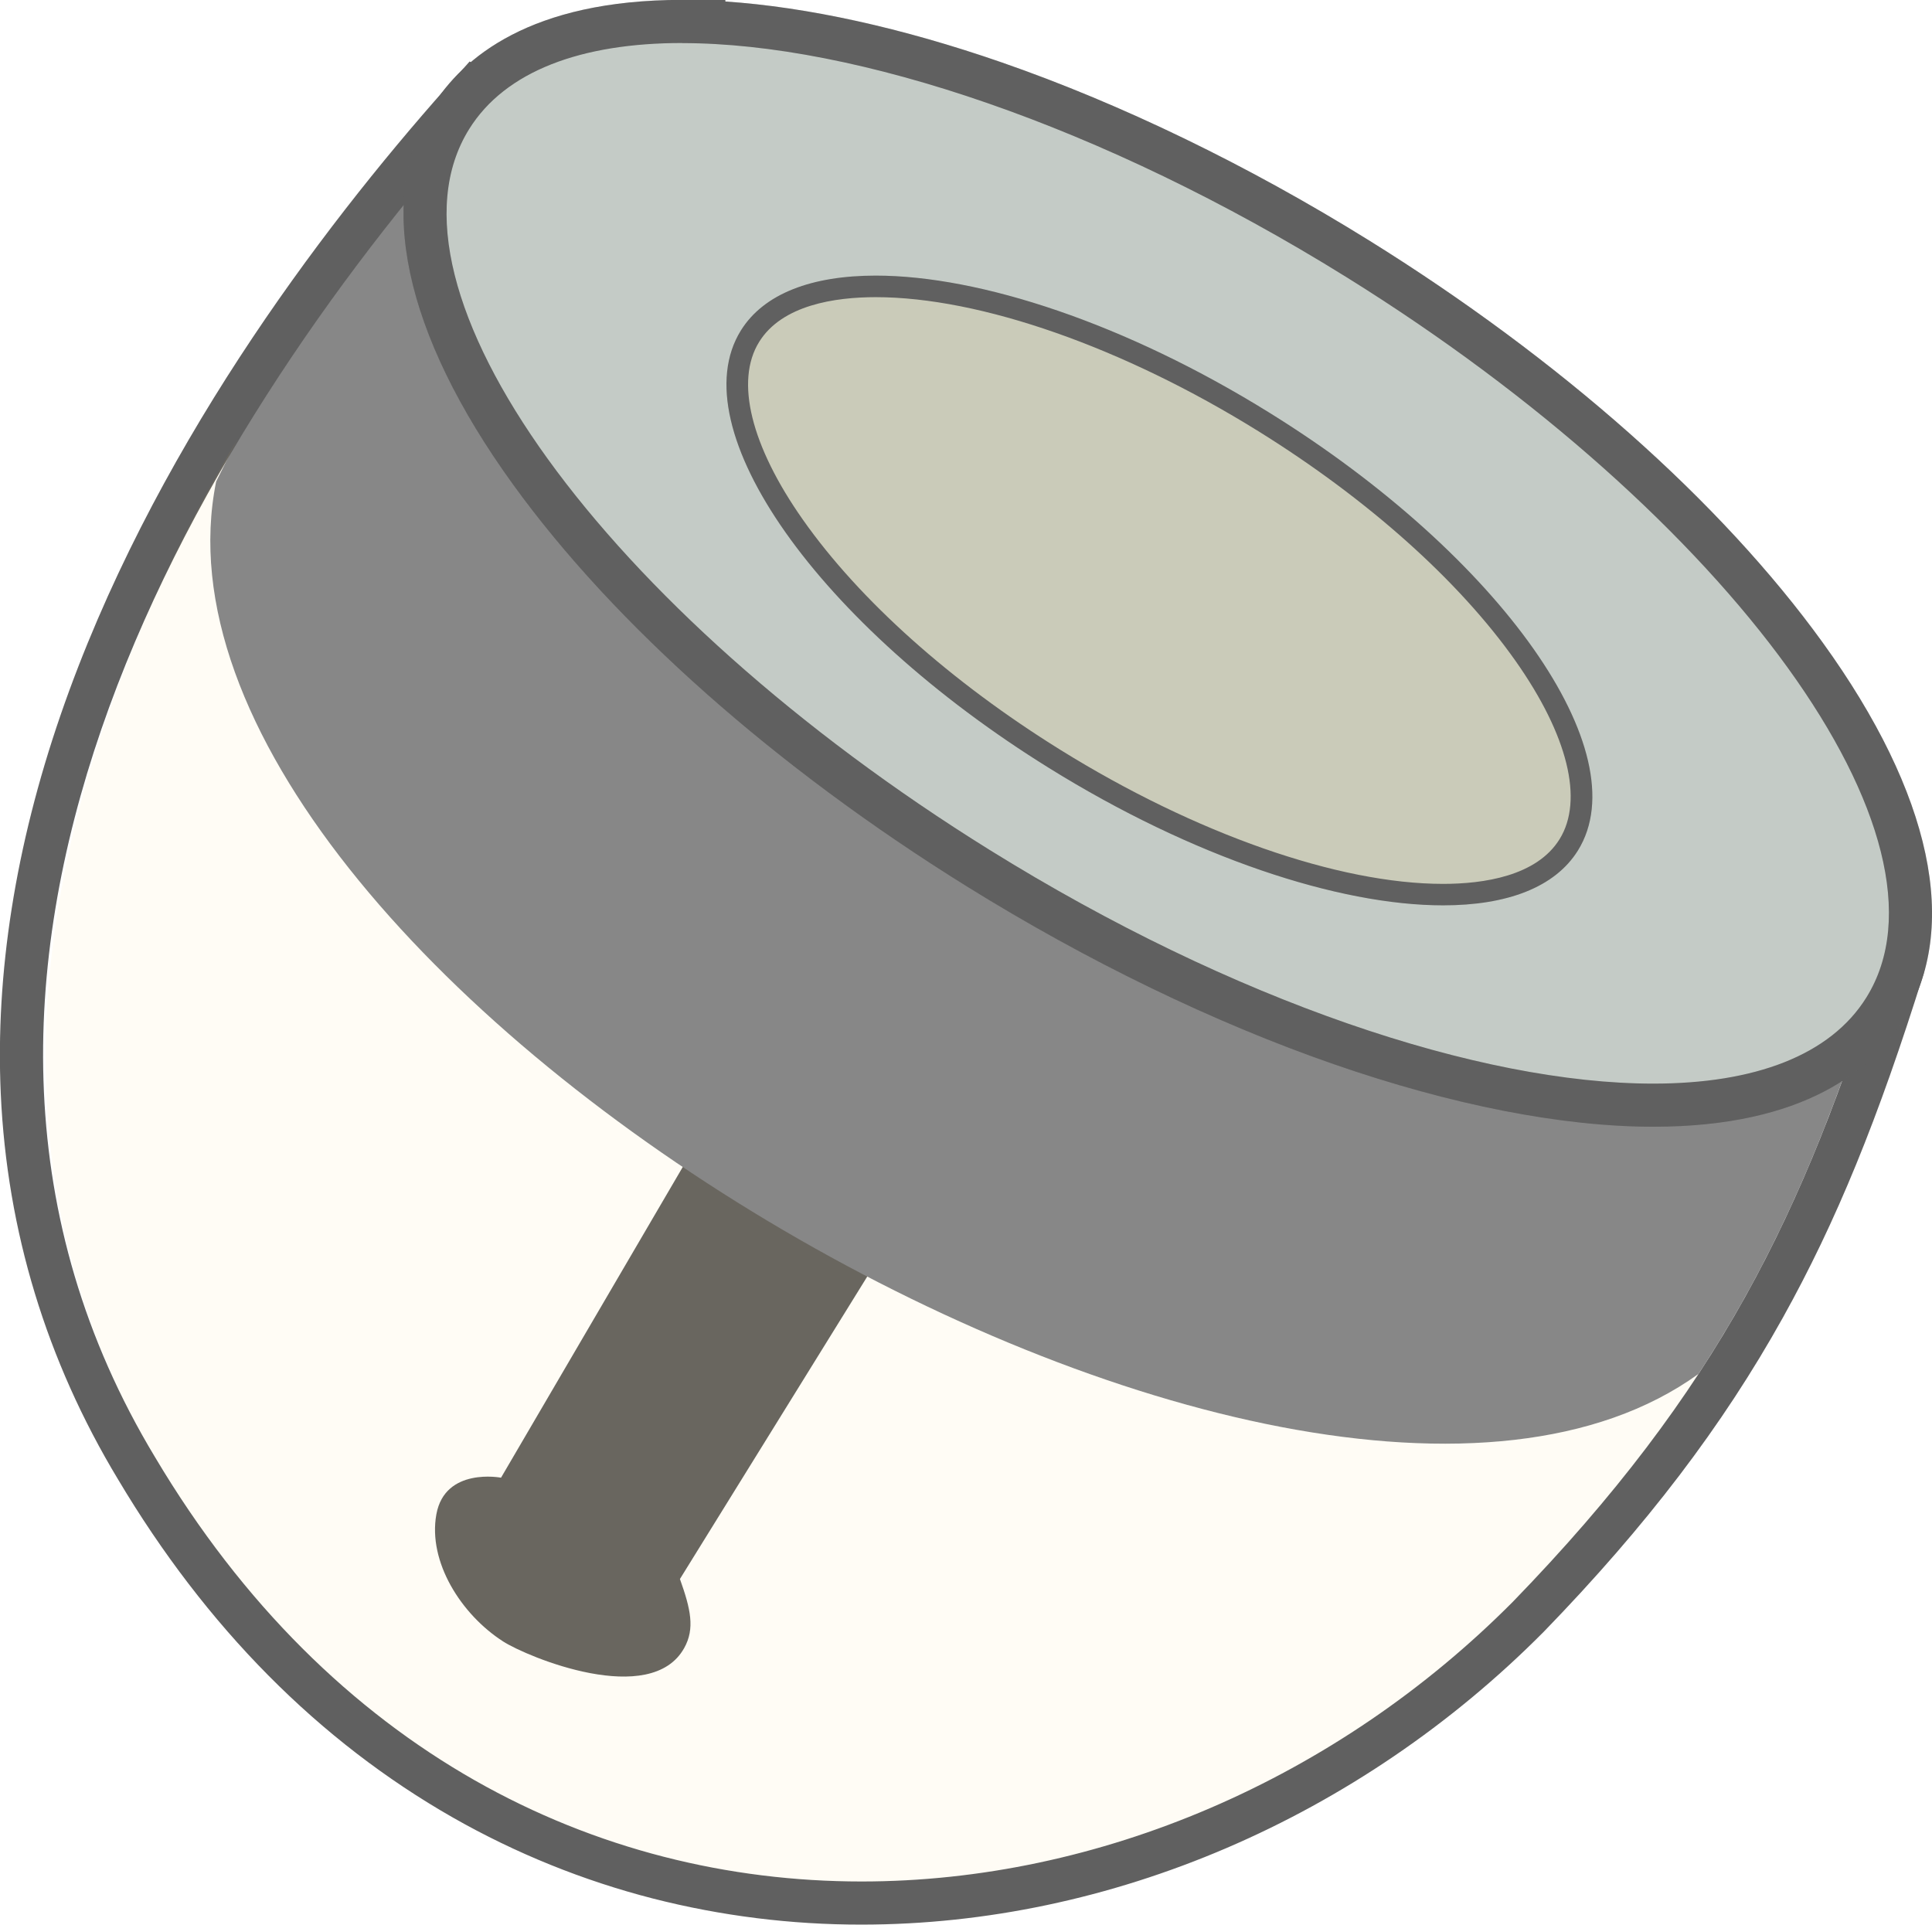
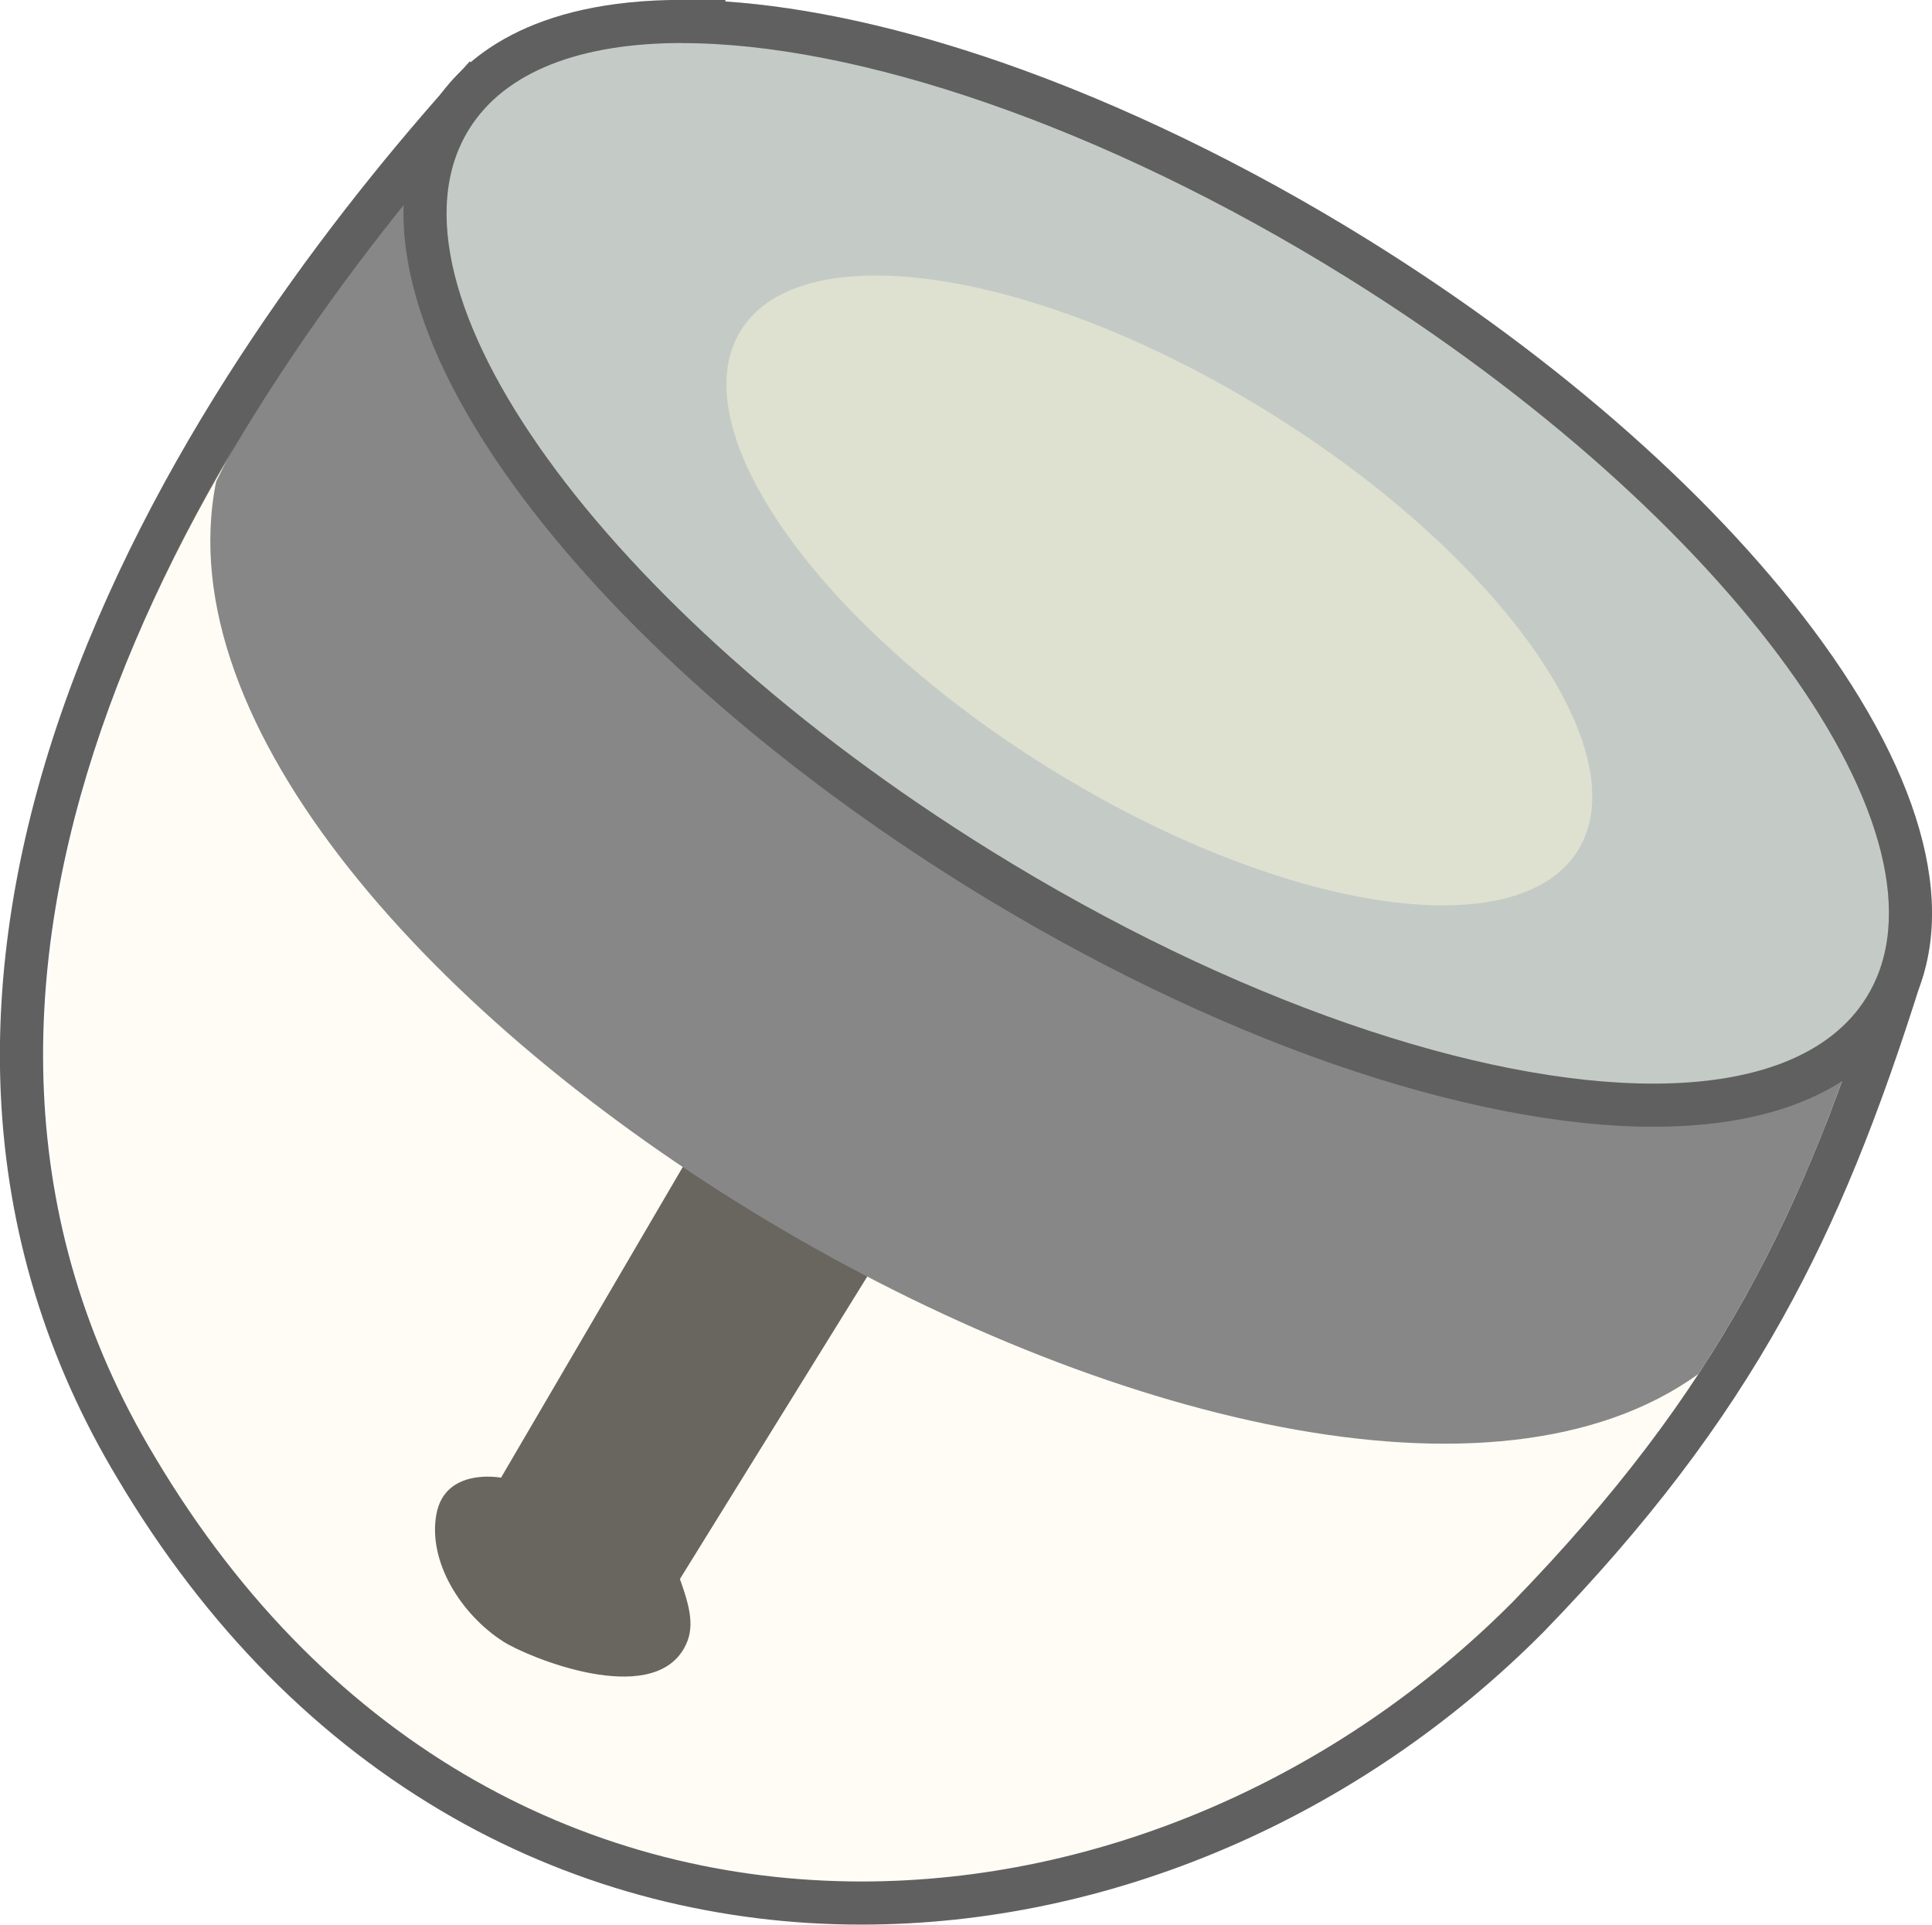
<svg xmlns="http://www.w3.org/2000/svg" viewBox="0 0 896.34 892.91">
  <path d="M448.5,660.5l-93,159s-26-5-30,17,11.5,46.5,31,59c11.29,7.24,68.48,30.93,84,3,5-9,3-18-2-32l96-155Z" transform="translate(-123.05 -133.92)" fill="#606060" />
  <path d="M911,771.4c38.3-58.38,62.38-117.91,85.46-191.89,2.51-8.51-639-403.94-639-403.94a865.13,865.13,0,0,0-124.37,162.2l-9.76,19.55C177.61,584,722.3,907.5,911,771.4Z" transform="translate(-123.05 -133.92)" fill="#878787" />
  <path d="M345,188S999,571,996.49,579.51C959.7,697.44,920.38,778.64,825,877c-81.79,82.35-192.2,129.84-302.24,129.84C399.42,1006.83,276.54,947.15,195,810,61.54,588.72,212,338,345,188m-4.07-25.56L330,174.73c-58.68,66.17-137.33,170.37-178.87,291-20.92,60.77-30.25,119.88-27.72,175.7,2.88,63.57,21.18,123.73,54.38,178.81,40.85,68.67,93.15,121.48,155.48,157a377,377,0,0,0,92.7,37.51,389.1,389.1,0,0,0,96.75,12.1c115.41,0,230.75-49.48,316.43-135.75l.08-.08.09-.09c47.69-49.18,82.91-95.45,110.83-145.59,24.75-44.46,44.31-92.27,65.4-159.86l0-.15,0-.15c1.43-4.84,2.28-14.26-8-22.86-1.62-1.36-3.71-2.93-6.58-4.95-4.84-3.4-11.74-8-21.1-14-16.85-10.77-41.7-26.16-73.85-45.73-54-32.86-129.45-78.05-224.26-134.3C520.52,267.63,356.74,171.7,355.11,170.74l-14.18-8.3Z" transform="translate(-123.05 -133.92)" fill="#606060" />
  <path d="M890.09,646.62c-85.32,0-202.38-41.09-313.15-109.91-87.66-54.46-161.48-119.81-207.85-184-48.15-66.65-61.26-124.94-36.92-164.13,18.16-29.22,55.29-44.67,107.38-44.67,85.32,0,202.38,41.09,313.15,109.9,87.66,54.47,161.48,119.81,207.84,184,48.16,66.66,61.27,125,36.93,164.13C979.31,631.17,942.18,646.62,890.09,646.62Z" transform="translate(-123.05 -133.92)" fill="#bdccd4" />
  <path d="M439.55,153.92c80.37,0,194.73,38.11,307.87,108.4,179,111.23,287.17,260.92,241.55,334.35-16.79,27-52.07,40-98.88,40-80.37,0-194.74-38.11-307.87-108.4C403.19,417,295.05,267.3,340.67,193.87c16.79-27,52.07-40,98.88-40m20-20h-20c-70.41,0-101.87,26.86-115.87,49.4C297.05,226.18,310.3,288.42,361,358.58c47.11,65.21,121.93,131.49,210.67,186.63,55.81,34.67,114.67,63.19,170.22,82.46,54.58,18.94,105.83,29,148.21,29,70.4,0,101.87-26.87,115.87-49.4,26.63-42.86,13.38-105.1-37.31-175.26C921.54,366.75,846.72,300.47,758,245.33c-55.81-34.67-114.67-63.19-170.22-82.46-46.25-16.05-90.11-25.69-128.21-28.26v-.69Z" transform="translate(-123.05 -133.92)" fill="#606060" />
-   <path d="M792.54,549c-49.37,0-116.72-23.53-180.16-62.94C561.08,454.18,518.16,415.8,491.54,378c-25.4-36.08-32.88-68.18-20.51-88.09,11.87-19.1,38.27-23.11,58.32-23.11,49.37,0,116.71,23.53,180.15,62.95,51.31,31.87,94.23,70.25,120.85,108.07,25.4,36.07,32.87,68.17,20.51,88.08C839,545,812.59,549,792.54,549Z" transform="translate(-123.05 -133.92)" fill="#bdccd4" />
-   <path d="M529.36,271.79c48.47,0,114.82,23.25,177.5,62.19,50.75,31.53,93.16,69.43,119.4,106.7,24.19,34.36,31.61,64.45,20.35,82.57C836,540.4,811.32,544,792.54,544,744.06,544,677.7,520.75,615,481.81c-50.75-31.53-93.15-69.42-119.4-106.7-24.18-34.35-31.6-64.45-20.34-82.57,10.65-17.15,35.28-20.75,54.08-20.75h0m0-10c-29.49,0-51.87,8.26-62.57,25.47-28.27,45.52,35.73,136.42,143,203,66.67,41.42,134.34,63.7,182.8,63.7,29.48,0,51.87-8.25,62.56-25.47,28.28-45.51-35.73-136.42-143-203-66.66-41.42-134.33-63.7-182.79-63.7Z" transform="translate(-123.05 -133.92)" fill="#606060" />
+   <ellipse cx="660.94" cy="407.9" rx="97.02" ry="228.58" transform="translate(-157.38 620.12) rotate(-58.15)" fill="#d6e7f0" />
  <g opacity="0.2">
    <path d="M911,771.4C722.3,907.5,177.61,584,223.35,357.32l9.76-19.55C149.26,479.46,102.51,656.64,195,810c154.3,259.52,456.54,241.65,630,67,39.18-40.41,68.9-77.92,92.87-116.27C915.64,764.28,913.37,767.85,911,771.4Z" transform="translate(-123.05 -133.92)" fill="#ffc84d" opacity="0.3" />
    <path d="M890.09,646.62c-85.32,0-202.38-41.09-313.15-109.91-87.66-54.46-161.48-119.81-207.85-184-48.15-66.65-61.26-124.94-36.92-164.13,18.16-29.22,55.29-44.67,107.38-44.67,85.32,0,202.38,41.09,313.15,109.9,87.66,54.47,161.48,119.81,207.84,184,48.16,66.66,61.27,125,36.93,164.13C979.31,631.17,942.18,646.62,890.09,646.62Z" transform="translate(-123.05 -133.92)" fill="#ffc84d" opacity="0.5" />
    <path d="M439.55,153.92c80.37,0,194.73,38.11,307.87,108.4,179,111.23,287.17,260.92,241.55,334.35-16.79,27-52.07,40-98.88,40-80.37,0-194.74-38.11-307.87-108.4C403.19,417,295.05,267.3,340.67,193.87c16.79-27,52.07-40,98.88-40m20-20h-20c-70.41,0-101.87,26.86-115.87,49.4C297.05,226.18,310.3,288.42,361,358.58c47.11,65.21,121.93,131.49,210.67,186.63,55.81,34.67,114.67,63.19,170.22,82.46,54.58,18.94,105.83,29,148.21,29,70.4,0,101.87-26.87,115.87-49.4,26.63-42.86,13.38-105.1-37.31-175.26C921.54,366.75,846.72,300.47,758,245.33c-55.81-34.67-114.67-63.19-170.22-82.46-46.25-16.05-90.11-25.69-128.21-28.26v-.69Z" transform="translate(-123.05 -133.92)" fill="#606060" />
-     <path d="M792.54,549c-49.37,0-116.72-23.53-180.16-62.94C561.08,454.18,518.16,415.8,491.54,378c-25.4-36.08-32.88-68.18-20.51-88.09,11.87-19.1,38.27-23.11,58.32-23.11,49.37,0,116.71,23.53,180.15,62.95,51.31,31.87,94.23,70.25,120.85,108.07,25.4,36.07,32.87,68.17,20.51,88.08C839,545,812.59,549,792.54,549Z" transform="translate(-123.05 -133.92)" fill="#ffc84d" />
-     <path d="M529.36,271.79c48.47,0,114.82,23.25,177.5,62.19,50.75,31.53,93.16,69.43,119.4,106.7,24.19,34.36,31.61,64.45,20.35,82.57C836,540.4,811.32,544,792.54,544,744.06,544,677.7,520.75,615,481.81c-50.75-31.53-93.15-69.42-119.4-106.7-24.18-34.35-31.6-64.45-20.34-82.57,10.65-17.15,35.28-20.75,54.08-20.75h0m0-10c-29.49,0-51.87,8.26-62.57,25.47-28.27,45.52,35.73,136.42,143,203,66.67,41.42,134.34,63.7,182.8,63.7,29.48,0,51.87-8.25,62.56-25.47,28.28-45.51-35.73-136.42-143-203-66.66-41.42-134.33-63.7-182.79-63.7Z" transform="translate(-123.05 -133.92)" fill="#606060" />
+     <ellipse cx="660.94" cy="407.9" rx="97.02" ry="228.58" transform="translate(-157.38 620.12) rotate(-58.15)" fill="#ffc84d" />
  </g>
</svg>
